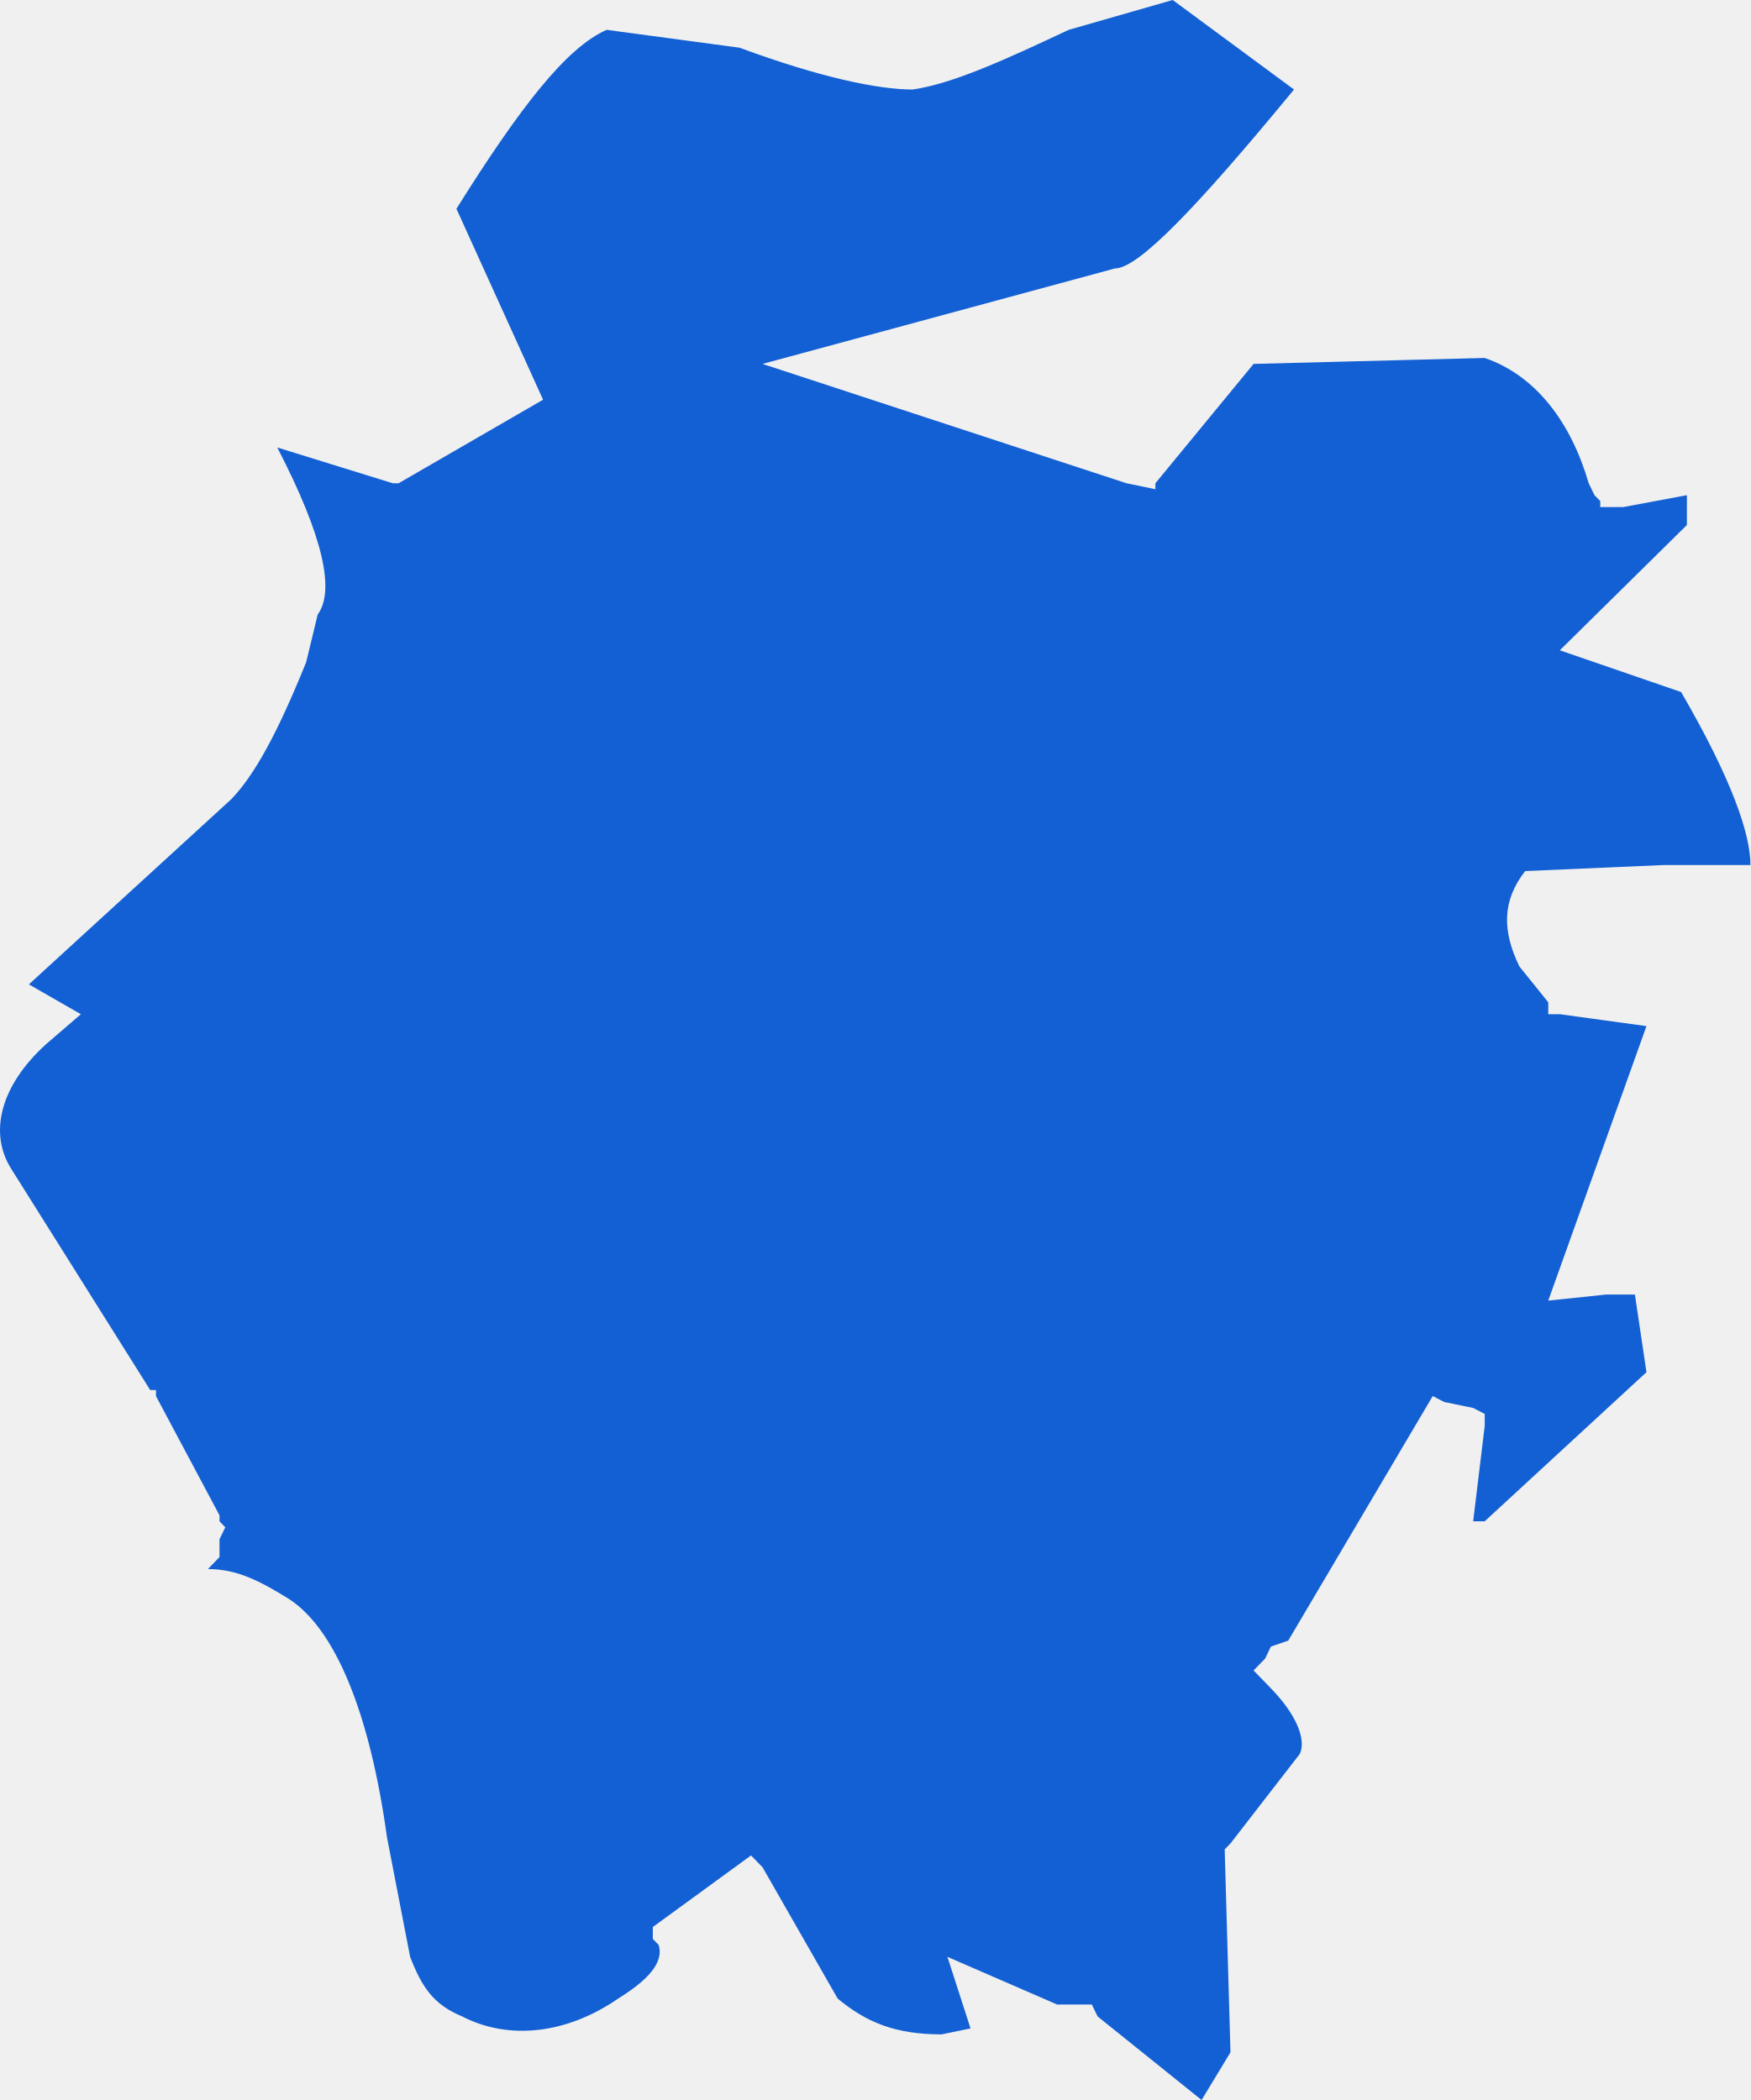
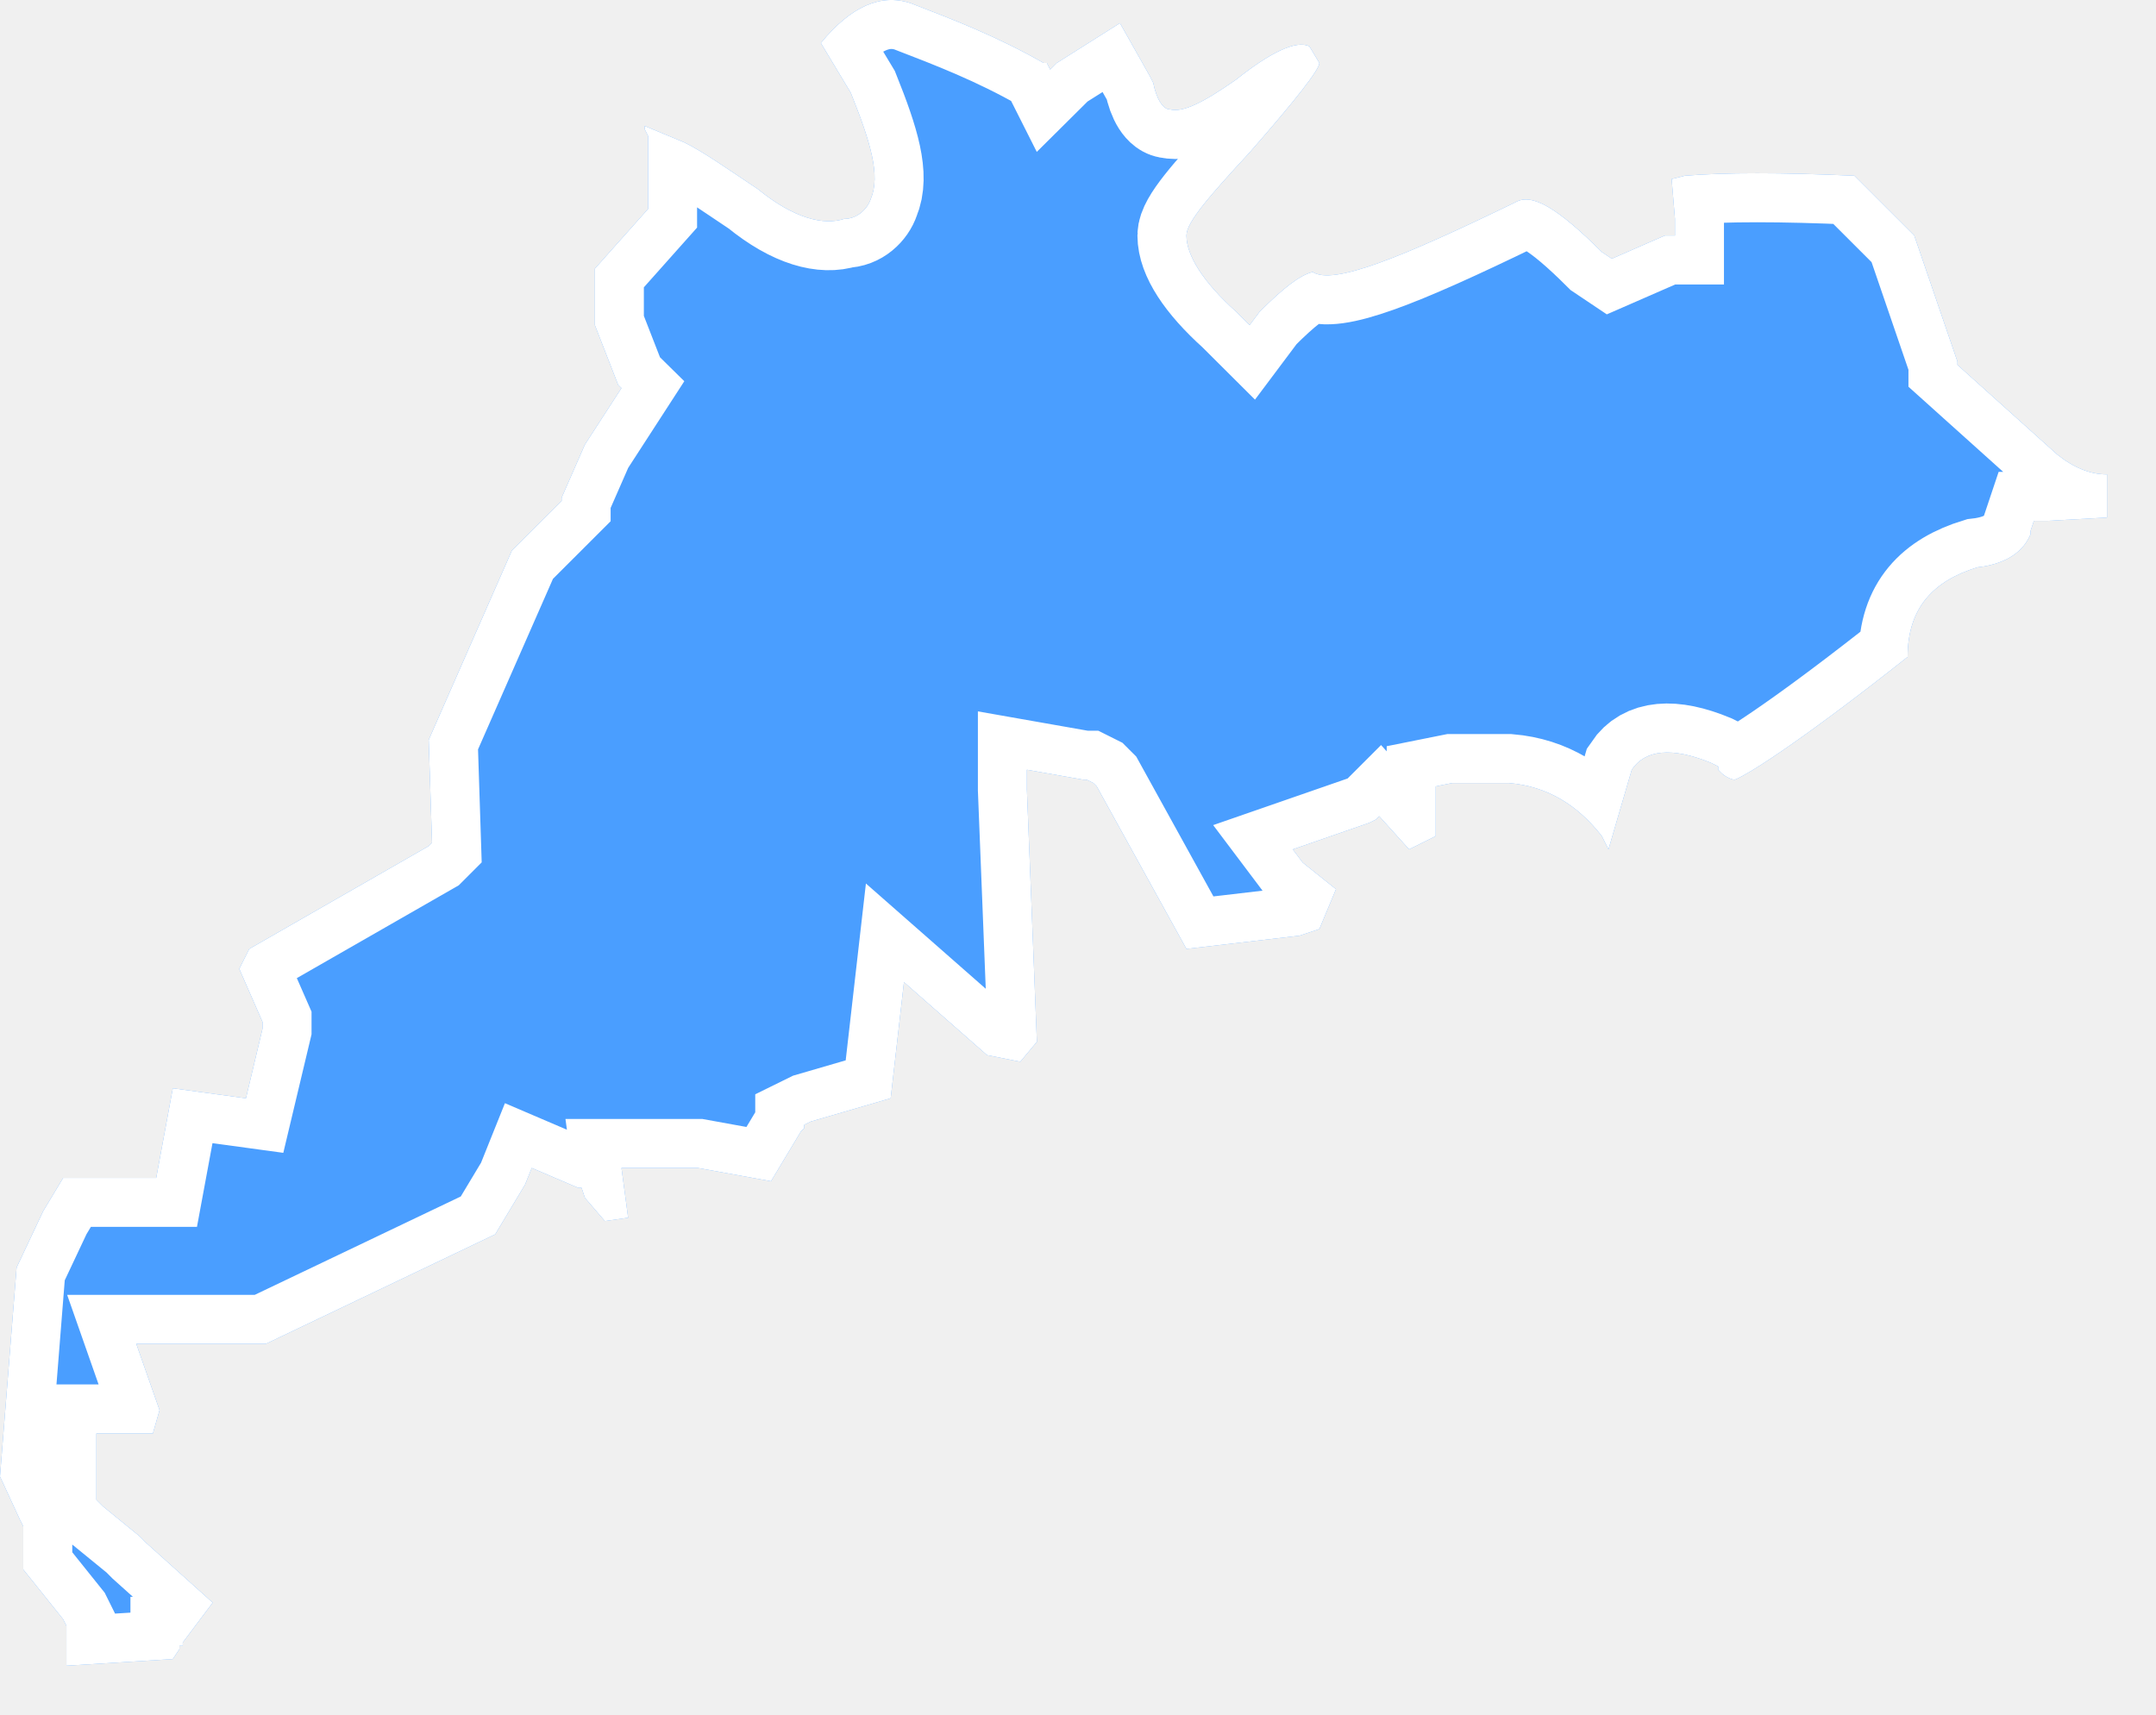
- <svg xmlns="http://www.w3.org/2000/svg" version="1.1" width="20px" height="24px">
-   <g transform="matrix(1 0 0 1 -2050 -1913 )">
-     <path d="M 13.399 0  C 13.399 0  12.211 0.341  12.211 0.341  C 11.485 0.682  10.891 0.955  10.429 1.023  C 10.033 1.023  9.373 0.886  8.449 0.545  C 8.449 0.545  6.931 0.341  6.931 0.341  C 6.469 0.545  5.941 1.227  5.215 2.386  C 5.215 2.386  6.205 4.568  6.205 4.568  L 4.554 5.523  L 4.488 5.523  C 4.488 5.523  3.168 5.114  3.168 5.114  C 3.696 6.136  3.828 6.75  3.63 7.023  C 3.63 7.023  3.498 7.568  3.498 7.568  C 3.168 8.386  2.904 8.864  2.64 9.136  C 2.64 9.136  0.33 11.25  0.33 11.25  L 0.924 11.591  C 0.924 11.591  0.528 11.932  0.528 11.932  C 0 12.409  -0.132 12.955  0.132 13.364  C 0.132 13.364  1.716 15.886  1.716 15.886  L 1.782 15.886  L 1.782 15.955  L 2.508 17.318  L 2.508 17.386  L 2.574 17.455  L 2.508 17.591  L 2.508 17.727  L 2.508 17.795  C 2.508 17.795  2.376 17.932  2.376 17.932  C 2.706 17.932  2.97 18.068  3.3 18.273  C 3.828 18.614  4.224 19.568  4.422 21  C 4.422 21  4.686 22.364  4.686 22.364  C 4.818 22.705  4.95 22.909  5.281 23.045  C 5.809 23.318  6.469 23.25  7.063 22.841  C 7.393 22.636  7.591 22.432  7.525 22.227  C 7.525 22.227  7.459 22.159  7.459 22.159  L 7.459 22.023  L 8.581 21.205  L 8.713 21.341  C 8.713 21.341  9.571 22.841  9.571 22.841  C 9.901 23.114  10.231 23.25  10.759 23.25  C 10.759 23.25  11.089 23.182  11.089 23.182  L 10.825 22.364  L 12.079 22.909  L 12.409 22.909  L 12.475 22.909  L 12.541 23.045  L 13.729 24  L 14.059 23.455  L 13.993 21.136  L 14.059 21.068  C 14.059 21.068  14.851 20.045  14.851 20.045  C 14.917 19.909  14.851 19.636  14.521 19.295  C 14.521 19.295  14.323 19.091  14.323 19.091  L 14.455 18.955  L 14.521 18.818  L 14.719 18.75  L 16.37 15.955  L 16.502 16.023  L 16.832 16.091  L 16.964 16.159  L 16.964 16.295  L 16.832 17.386  L 16.964 17.386  L 18.812 15.682  L 18.68 14.795  L 18.35 14.795  L 17.69 14.864  L 18.812 11.727  L 17.822 11.591  L 17.69 11.591  L 17.69 11.455  C 17.69 11.455  17.36 11.045  17.36 11.045  C 17.162 10.636  17.162 10.295  17.426 9.955  C 17.426 9.955  19.01 9.886  19.01 9.886  C 19.01 9.886  20 9.886  20 9.886  C 20 9.545  19.802 8.932  19.208 7.909  C 19.208 7.909  17.822 7.432  17.822 7.432  L 19.274 6  L 19.274 5.659  L 18.548 5.795  L 18.284 5.795  L 18.284 5.727  L 18.218 5.659  C 18.218 5.659  18.152 5.523  18.152 5.523  C 17.954 4.841  17.558 4.295  16.964 4.091  C 16.964 4.091  14.323 4.159  14.323 4.159  L 13.201 5.523  L 13.201 5.591  L 12.871 5.523  L 8.713 4.159  C 8.713 4.159  12.739 3.068  12.739 3.068  C 13.003 3.068  13.663 2.386  14.785 1.023  C 14.785 1.023  13.399 0  13.399 0  Z " fill-rule="nonzero" fill="#1360d4" stroke="none" transform="matrix(1 0 0 1 2050 1913 )" />
+ <svg xmlns="http://www.w3.org/2000/svg" version="1.1" width="44px" height="35px">
+   <defs>
+     <mask fill="white" id="clip191">
+       <path d="M 40.355 11.58  C 40.965 11.512  41.304 11.241  41.44 10.903  C 41.44 10.903  41.44 10.835  41.44 10.835  L 41.508 10.632  L 41.779 10.632  L 43 10.564  C 43 10.564  43 9.684  43 9.684  C 42.661 9.684  42.322 9.548  41.983 9.277  C 41.983 9.277  39.948 7.448  39.948 7.448  L 39.948 7.381  L 39.066 4.807  C 39.066 4.807  37.845 3.587  37.845 3.587  C 36.353 3.52  35.2 3.52  34.386 3.587  C 34.386 3.587  34.115 3.655  34.115 3.655  L 34.183 4.468  L 34.183 4.603  L 34.183 4.807  L 33.979 4.807  L 32.894 5.281  C 32.894 5.281  32.691 5.145  32.691 5.145  C 31.809 4.265  31.267 3.926  30.927 4.129  C 28.554 5.281  27.197 5.823  26.79 5.552  C 26.519 5.619  26.18 5.89  25.705 6.365  C 25.705 6.365  25.502 6.636  25.502 6.636  C 25.502 6.636  25.23 6.365  25.23 6.365  C 24.552 5.755  24.213 5.213  24.213 4.807  C 24.213 4.536  24.688 3.994  25.502 3.113  C 26.451 2.03  26.926 1.42  26.926 1.285  C 26.926 1.285  26.722 0.946  26.722 0.946  C 26.451 0.81  25.909 1.081  25.23 1.623  C 24.552 2.097  24.145 2.301  23.874 2.233  C 23.738 2.233  23.603 2.03  23.535 1.691  C 23.535 1.691  23.467 1.555  23.467 1.555  L 22.856 0.472  L 21.568 1.285  L 21.432 1.42  L 21.364 1.285  C 21.364 1.285  21.297 1.285  21.297 1.285  C 20.347 0.743  19.465 0.404  18.584 0.065  C 17.973 -0.138  17.363 0.133  16.752 0.878  C 16.752 0.878  17.363 1.894  17.363 1.894  C 17.77 2.91  17.973 3.587  17.77 4.062  C 17.702 4.265  17.498 4.468  17.227 4.468  C 16.82 4.603  16.21 4.468  15.464 3.858  C 14.853 3.452  14.379 3.113  13.972 2.91  C 13.972 2.91  13.158 2.571  13.158 2.571  L 13.158 2.639  L 13.226 2.775  L 13.226 4.265  L 12.14 5.484  L 12.14 6.636  L 12.615 7.855  L 12.683 7.922  L 11.937 9.074  L 11.462 10.158  L 11.462 10.225  L 10.445 11.241  L 8.749 15.102  L 8.817 17.202  L 8.749 17.27  L 5.087 19.369  L 4.883 19.776  L 5.358 20.86  L 5.358 20.927  L 5.358 20.995  L 5.019 22.418  L 3.527 22.214  L 3.188 24.043  L 1.289 24.043  L 0.882 24.72  L 0.339 25.872  L 0 30.139  L 0.407 31.02  L 0.475 31.155  L 0.475 32.036  L 1.289 33.052  L 1.356 33.187  L 1.356 34  L 3.527 33.865  L 3.662 33.661  L 3.662 33.594  L 3.73 33.594  L 3.73 33.526  L 4.341 32.713  L 2.984 31.494  L 2.849 31.358  L 2.103 30.749  L 2.035 30.681  L 1.967 30.613  L 1.967 29.259  L 3.12 29.259  L 3.256 28.784  L 2.781 27.43  L 5.426 27.43  L 10.106 25.195  L 10.716 24.179  L 10.852 23.84  L 11.801 24.246  L 11.869 24.246  L 11.937 24.45  L 12.344 24.924  L 12.819 24.856  L 12.683 23.84  L 14.243 23.84  L 15.735 24.111  L 16.345 23.095  L 16.413 23.027  L 16.413 22.959  L 16.549 22.892  L 18.177 22.418  L 18.448 20.047  L 20.144 21.537  L 20.822 21.672  L 21.161 21.266  L 20.957 16.118  L 20.957 15.983  L 20.957 15.712  L 22.11 15.915  L 22.178 15.915  L 22.314 15.983  L 22.382 16.051  L 24.213 19.369  L 26.519 19.099  L 26.926 18.963  L 27.265 18.15  L 26.587 17.608  L 26.383 17.337  L 27.943 16.796  L 28.079 16.728  L 28.147 16.66  L 28.757 17.337  L 29.3 17.067  L 29.3 16.051  L 29.639 15.983  C 29.639 15.983  30.792 15.983  30.792 15.983  C 31.606 16.051  32.216 16.457  32.691 17.067  C 32.691 17.067  32.826 17.337  32.826 17.337  C 32.826 17.337  33.301 15.712  33.301 15.712  C 33.573 15.305  34.115 15.238  34.929 15.576  C 34.929 15.576  35.065 15.644  35.065 15.644  L 35.065 15.712  C 35.065 15.712  35.132 15.78  35.132 15.78  C 35.2 15.847  35.336 15.915  35.404 15.915  C 35.743 15.78  36.964 14.967  38.931 13.409  C 38.931 12.393  39.473 11.851  40.355 11.58  Z " fill-rule="evenodd" />
+     </mask>
+   </defs>
+   <g transform="matrix(1 0 0 1 -2006 -1952 )">
+     <path d="M 40.355 11.58  C 40.965 11.512  41.304 11.241  41.44 10.903  C 41.44 10.903  41.44 10.835  41.44 10.835  L 41.508 10.632  L 41.779 10.632  L 43 10.564  C 43 10.564  43 9.684  43 9.684  C 42.661 9.684  42.322 9.548  41.983 9.277  C 41.983 9.277  39.948 7.448  39.948 7.448  L 39.948 7.381  L 39.066 4.807  C 39.066 4.807  37.845 3.587  37.845 3.587  C 36.353 3.52  35.2 3.52  34.386 3.587  C 34.386 3.587  34.115 3.655  34.115 3.655  L 34.183 4.468  L 34.183 4.603  L 34.183 4.807  L 33.979 4.807  L 32.894 5.281  C 32.894 5.281  32.691 5.145  32.691 5.145  C 31.809 4.265  31.267 3.926  30.927 4.129  C 28.554 5.281  27.197 5.823  26.79 5.552  C 26.519 5.619  26.18 5.89  25.705 6.365  C 25.705 6.365  25.502 6.636  25.502 6.636  C 25.502 6.636  25.23 6.365  25.23 6.365  C 24.552 5.755  24.213 5.213  24.213 4.807  C 24.213 4.536  24.688 3.994  25.502 3.113  C 26.451 2.03  26.926 1.42  26.926 1.285  C 26.926 1.285  26.722 0.946  26.722 0.946  C 26.451 0.81  25.909 1.081  25.23 1.623  C 24.552 2.097  24.145 2.301  23.874 2.233  C 23.738 2.233  23.603 2.03  23.535 1.691  C 23.535 1.691  23.467 1.555  23.467 1.555  L 22.856 0.472  L 21.568 1.285  L 21.432 1.42  L 21.364 1.285  C 21.364 1.285  21.297 1.285  21.297 1.285  C 20.347 0.743  19.465 0.404  18.584 0.065  C 17.973 -0.138  17.363 0.133  16.752 0.878  C 16.752 0.878  17.363 1.894  17.363 1.894  C 17.77 2.91  17.973 3.587  17.77 4.062  C 17.702 4.265  17.498 4.468  17.227 4.468  C 16.82 4.603  16.21 4.468  15.464 3.858  C 14.853 3.452  14.379 3.113  13.972 2.91  C 13.972 2.91  13.158 2.571  13.158 2.571  L 13.158 2.639  L 13.226 2.775  L 13.226 4.265  L 12.14 5.484  L 12.14 6.636  L 12.615 7.855  L 12.683 7.922  L 11.937 9.074  L 11.462 10.158  L 11.462 10.225  L 10.445 11.241  L 8.749 15.102  L 8.817 17.202  L 8.749 17.27  L 5.087 19.369  L 4.883 19.776  L 5.358 20.86  L 5.358 20.927  L 5.358 20.995  L 5.019 22.418  L 3.527 22.214  L 3.188 24.043  L 1.289 24.043  L 0.882 24.72  L 0.339 25.872  L 0 30.139  L 0.407 31.02  L 0.475 31.155  L 0.475 32.036  L 1.289 33.052  L 1.356 33.187  L 1.356 34  L 3.527 33.865  L 3.662 33.661  L 3.662 33.594  L 3.73 33.594  L 3.73 33.526  L 4.341 32.713  L 2.984 31.494  L 2.849 31.358  L 2.103 30.749  L 2.035 30.681  L 1.967 30.613  L 1.967 29.259  L 3.12 29.259  L 3.256 28.784  L 2.781 27.43  L 5.426 27.43  L 10.106 25.195  L 10.716 24.179  L 10.852 23.84  L 11.801 24.246  L 11.869 24.246  L 11.937 24.45  L 12.344 24.924  L 12.819 24.856  L 12.683 23.84  L 14.243 23.84  L 15.735 24.111  L 16.345 23.095  L 16.413 23.027  L 16.413 22.959  L 16.549 22.892  L 18.177 22.418  L 18.448 20.047  L 20.144 21.537  L 20.822 21.672  L 21.161 21.266  L 20.957 16.118  L 20.957 15.983  L 20.957 15.712  L 22.11 15.915  L 22.178 15.915  L 22.314 15.983  L 22.382 16.051  L 24.213 19.369  L 26.519 19.099  L 26.926 18.963  L 27.265 18.15  L 26.587 17.608  L 26.383 17.337  L 27.943 16.796  L 28.079 16.728  L 28.147 16.66  L 28.757 17.337  L 29.3 17.067  L 29.3 16.051  L 29.639 15.983  C 29.639 15.983  30.792 15.983  30.792 15.983  C 31.606 16.051  32.216 16.457  32.691 17.067  C 32.691 17.067  32.826 17.337  32.826 17.337  C 32.826 17.337  33.301 15.712  33.301 15.712  C 33.573 15.305  34.115 15.238  34.929 15.576  C 34.929 15.576  35.065 15.644  35.065 15.644  L 35.065 15.712  C 35.065 15.712  35.132 15.78  35.132 15.78  C 35.2 15.847  35.336 15.915  35.404 15.915  C 35.743 15.78  36.964 14.967  38.931 13.409  C 38.931 12.393  39.473 11.851  40.355 11.58  Z " fill-rule="nonzero" fill="#4a9eff" stroke="none" transform="matrix(1 0 0 1 2006 1952 )" />
+     <path d="M 40.355 11.58  C 40.965 11.512  41.304 11.241  41.44 10.903  C 41.44 10.903  41.44 10.835  41.44 10.835  L 41.508 10.632  L 41.779 10.632  L 43 10.564  C 43 10.564  43 9.684  43 9.684  C 42.661 9.684  42.322 9.548  41.983 9.277  C 41.983 9.277  39.948 7.448  39.948 7.448  L 39.948 7.381  L 39.066 4.807  C 39.066 4.807  37.845 3.587  37.845 3.587  C 36.353 3.52  35.2 3.52  34.386 3.587  C 34.386 3.587  34.115 3.655  34.115 3.655  L 34.183 4.468  L 34.183 4.603  L 34.183 4.807  L 33.979 4.807  L 32.894 5.281  C 32.894 5.281  32.691 5.145  32.691 5.145  C 31.809 4.265  31.267 3.926  30.927 4.129  C 28.554 5.281  27.197 5.823  26.79 5.552  C 26.519 5.619  26.18 5.89  25.705 6.365  C 25.705 6.365  25.502 6.636  25.502 6.636  C 25.502 6.636  25.23 6.365  25.23 6.365  C 24.552 5.755  24.213 5.213  24.213 4.807  C 24.213 4.536  24.688 3.994  25.502 3.113  C 26.451 2.03  26.926 1.42  26.926 1.285  C 26.926 1.285  26.722 0.946  26.722 0.946  C 26.451 0.81  25.909 1.081  25.23 1.623  C 24.552 2.097  24.145 2.301  23.874 2.233  C 23.738 2.233  23.603 2.03  23.535 1.691  C 23.535 1.691  23.467 1.555  23.467 1.555  L 22.856 0.472  L 21.568 1.285  L 21.432 1.42  L 21.364 1.285  C 21.364 1.285  21.297 1.285  21.297 1.285  C 20.347 0.743  19.465 0.404  18.584 0.065  C 17.973 -0.138  17.363 0.133  16.752 0.878  C 16.752 0.878  17.363 1.894  17.363 1.894  C 17.77 2.91  17.973 3.587  17.77 4.062  C 17.702 4.265  17.498 4.468  17.227 4.468  C 16.82 4.603  16.21 4.468  15.464 3.858  C 14.853 3.452  14.379 3.113  13.972 2.91  C 13.972 2.91  13.158 2.571  13.158 2.571  L 13.158 2.639  L 13.226 2.775  L 13.226 4.265  L 12.14 5.484  L 12.14 6.636  L 12.615 7.855  L 12.683 7.922  L 11.937 9.074  L 11.462 10.158  L 11.462 10.225  L 10.445 11.241  L 8.749 15.102  L 8.817 17.202  L 8.749 17.27  L 5.087 19.369  L 4.883 19.776  L 5.358 20.86  L 5.358 20.927  L 5.358 20.995  L 5.019 22.418  L 3.527 22.214  L 3.188 24.043  L 1.289 24.043  L 0.882 24.72  L 0.339 25.872  L 0 30.139  L 0.407 31.02  L 0.475 31.155  L 0.475 32.036  L 1.289 33.052  L 1.356 33.187  L 1.356 34  L 3.527 33.865  L 3.662 33.661  L 3.662 33.594  L 3.73 33.594  L 3.73 33.526  L 4.341 32.713  L 2.984 31.494  L 2.849 31.358  L 2.103 30.749  L 2.035 30.681  L 1.967 30.613  L 1.967 29.259  L 3.12 29.259  L 3.256 28.784  L 2.781 27.43  L 5.426 27.43  L 10.106 25.195  L 10.716 24.179  L 10.852 23.84  L 11.801 24.246  L 11.869 24.246  L 11.937 24.45  L 12.344 24.924  L 12.819 24.856  L 12.683 23.84  L 14.243 23.84  L 15.735 24.111  L 16.345 23.095  L 16.413 23.027  L 16.413 22.959  L 16.549 22.892  L 18.177 22.418  L 18.448 20.047  L 20.144 21.537  L 20.822 21.672  L 21.161 21.266  L 20.957 16.118  L 20.957 15.983  L 20.957 15.712  L 22.11 15.915  L 22.178 15.915  L 22.314 15.983  L 22.382 16.051  L 24.213 19.369  L 26.519 19.099  L 26.926 18.963  L 27.265 18.15  L 26.587 17.608  L 26.383 17.337  L 27.943 16.796  L 28.079 16.728  L 28.147 16.66  L 28.757 17.337  L 29.3 17.067  L 29.3 16.051  L 29.639 15.983  C 29.639 15.983  30.792 15.983  30.792 15.983  C 31.606 16.051  32.216 16.457  32.691 17.067  C 32.691 17.067  32.826 17.337  32.826 17.337  C 32.826 17.337  33.301 15.712  33.301 15.712  C 33.573 15.305  34.115 15.238  34.929 15.576  C 34.929 15.576  35.065 15.644  35.065 15.644  L 35.065 15.712  C 35.065 15.712  35.132 15.78  35.132 15.78  C 35.2 15.847  35.336 15.915  35.404 15.915  C 35.743 15.78  36.964 14.967  38.931 13.409  C 38.931 12.393  39.473 11.851  40.355 11.58  Z " stroke-width="2" stroke="#ffffff" fill="none" transform="matrix(1 0 0 1 2006 1952 )" mask="url(#clip191)" />
  </g>
</svg>
